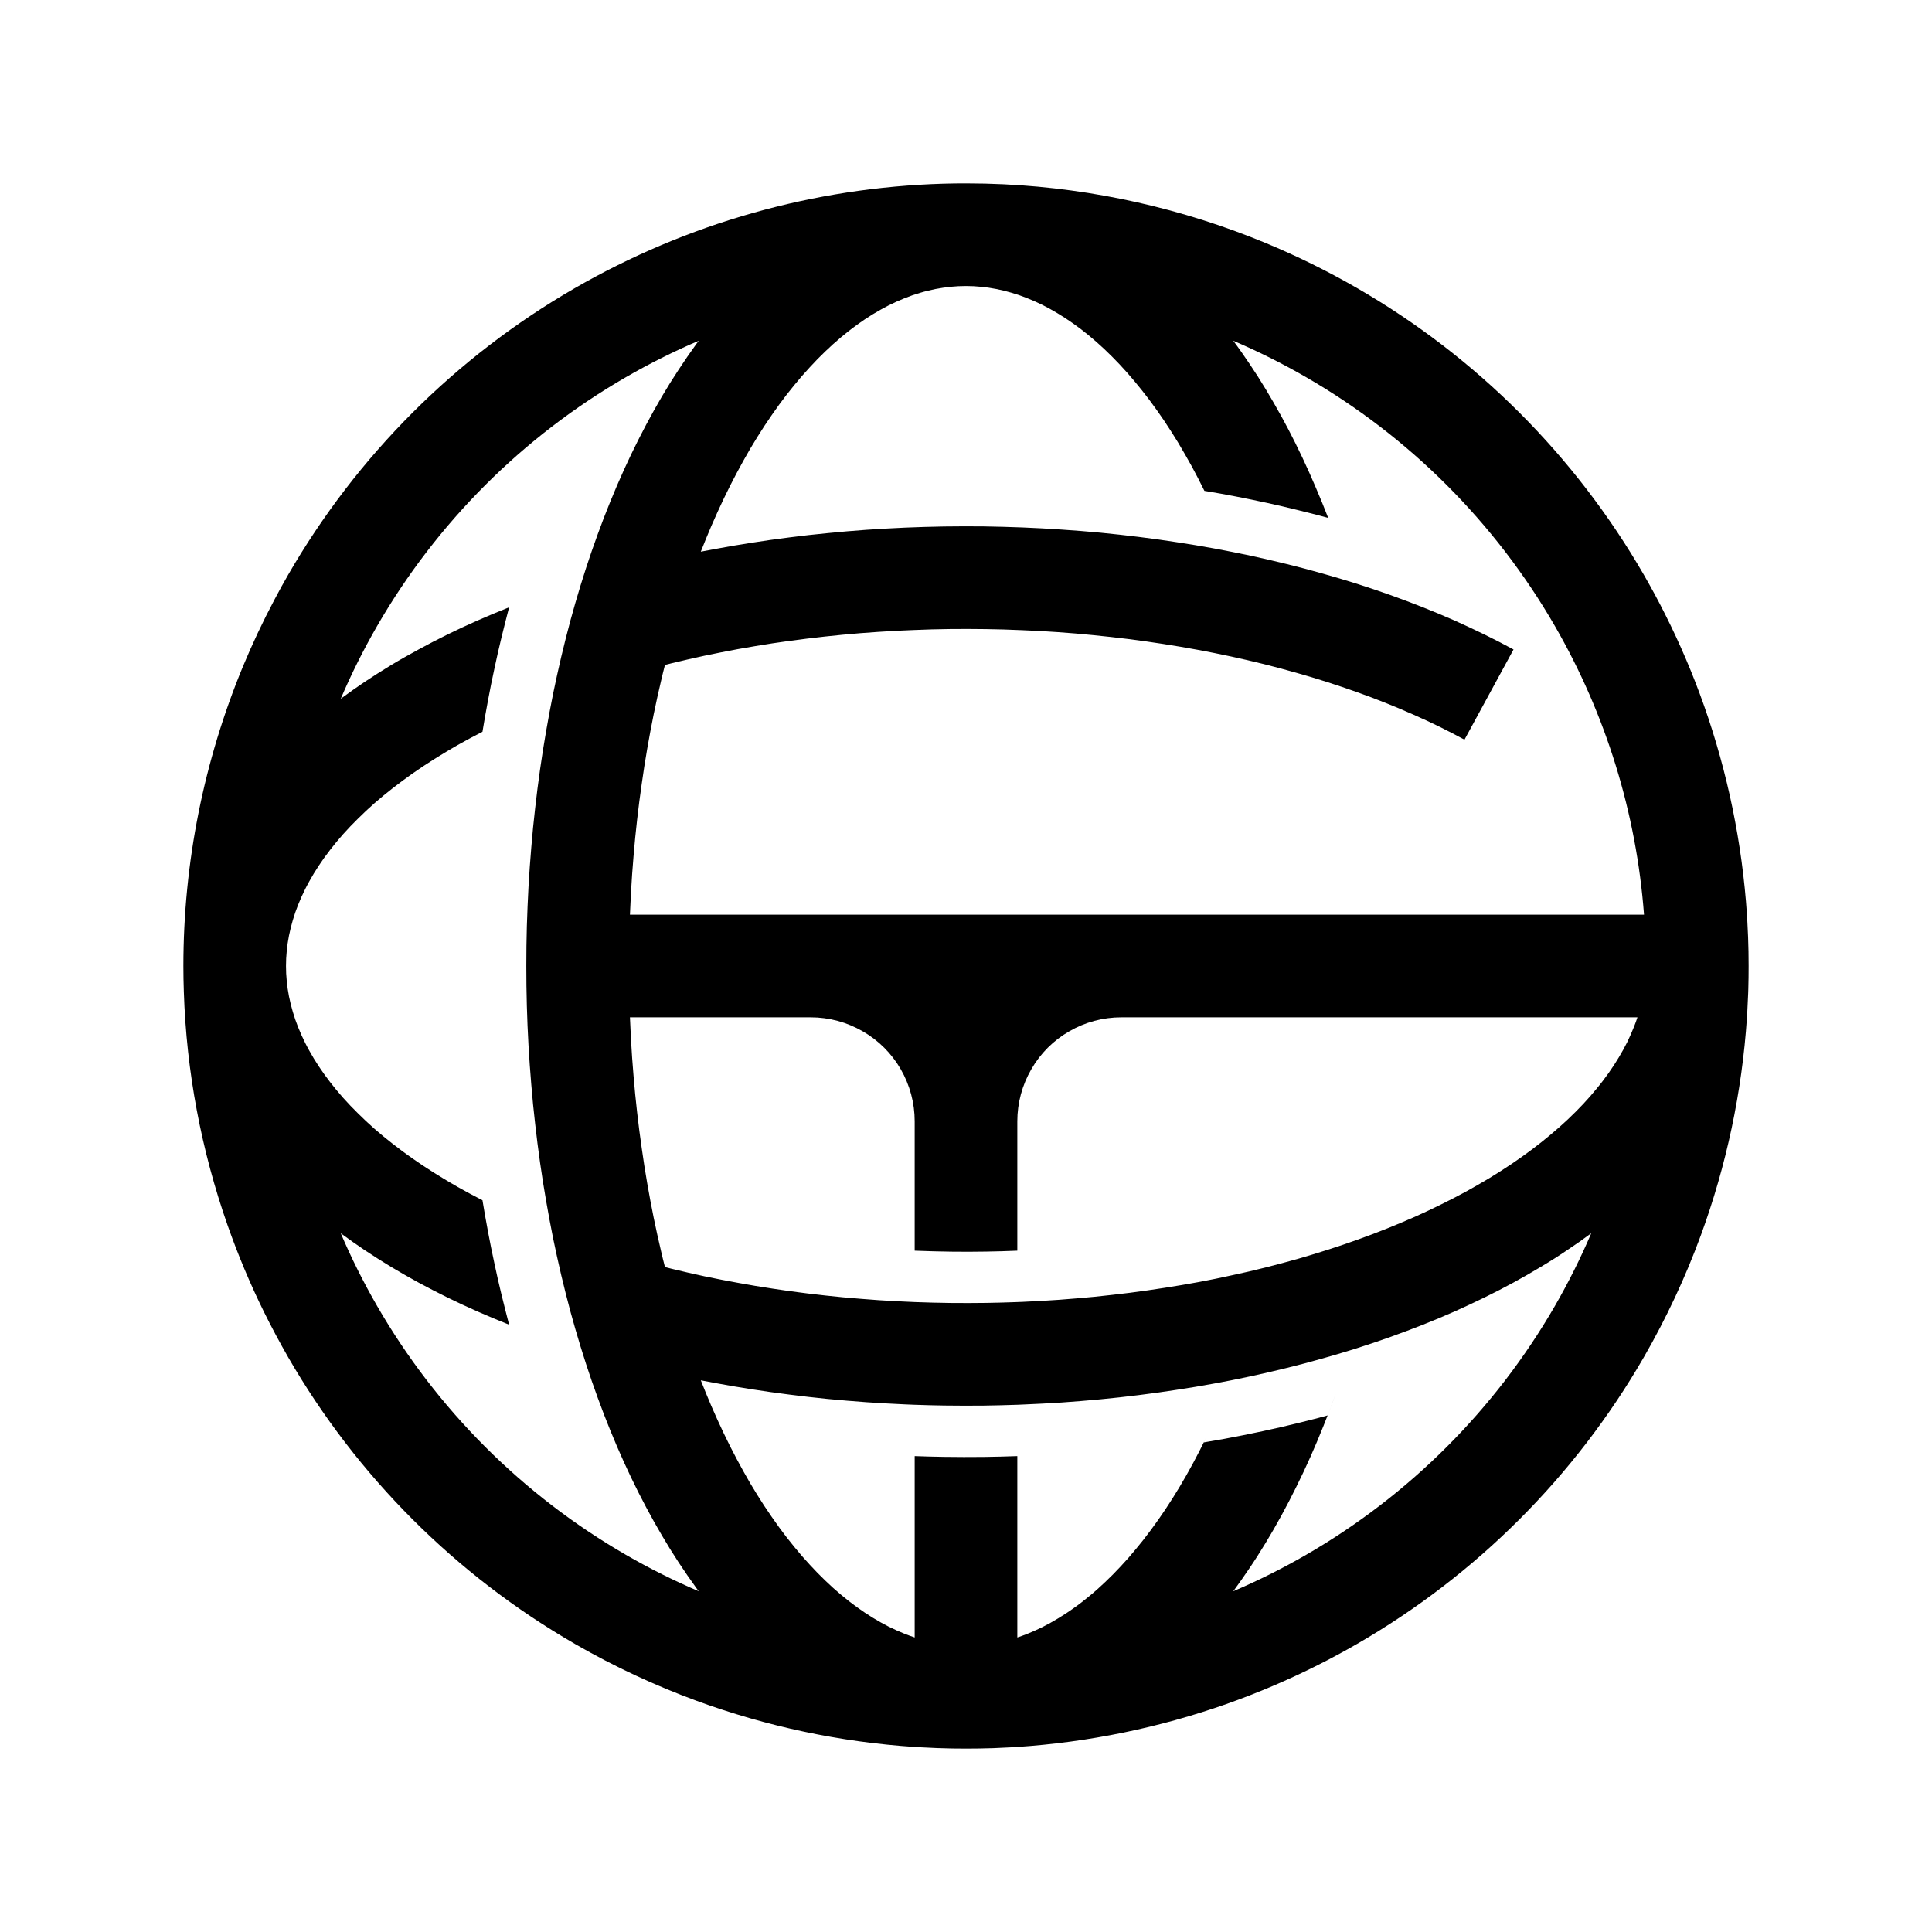
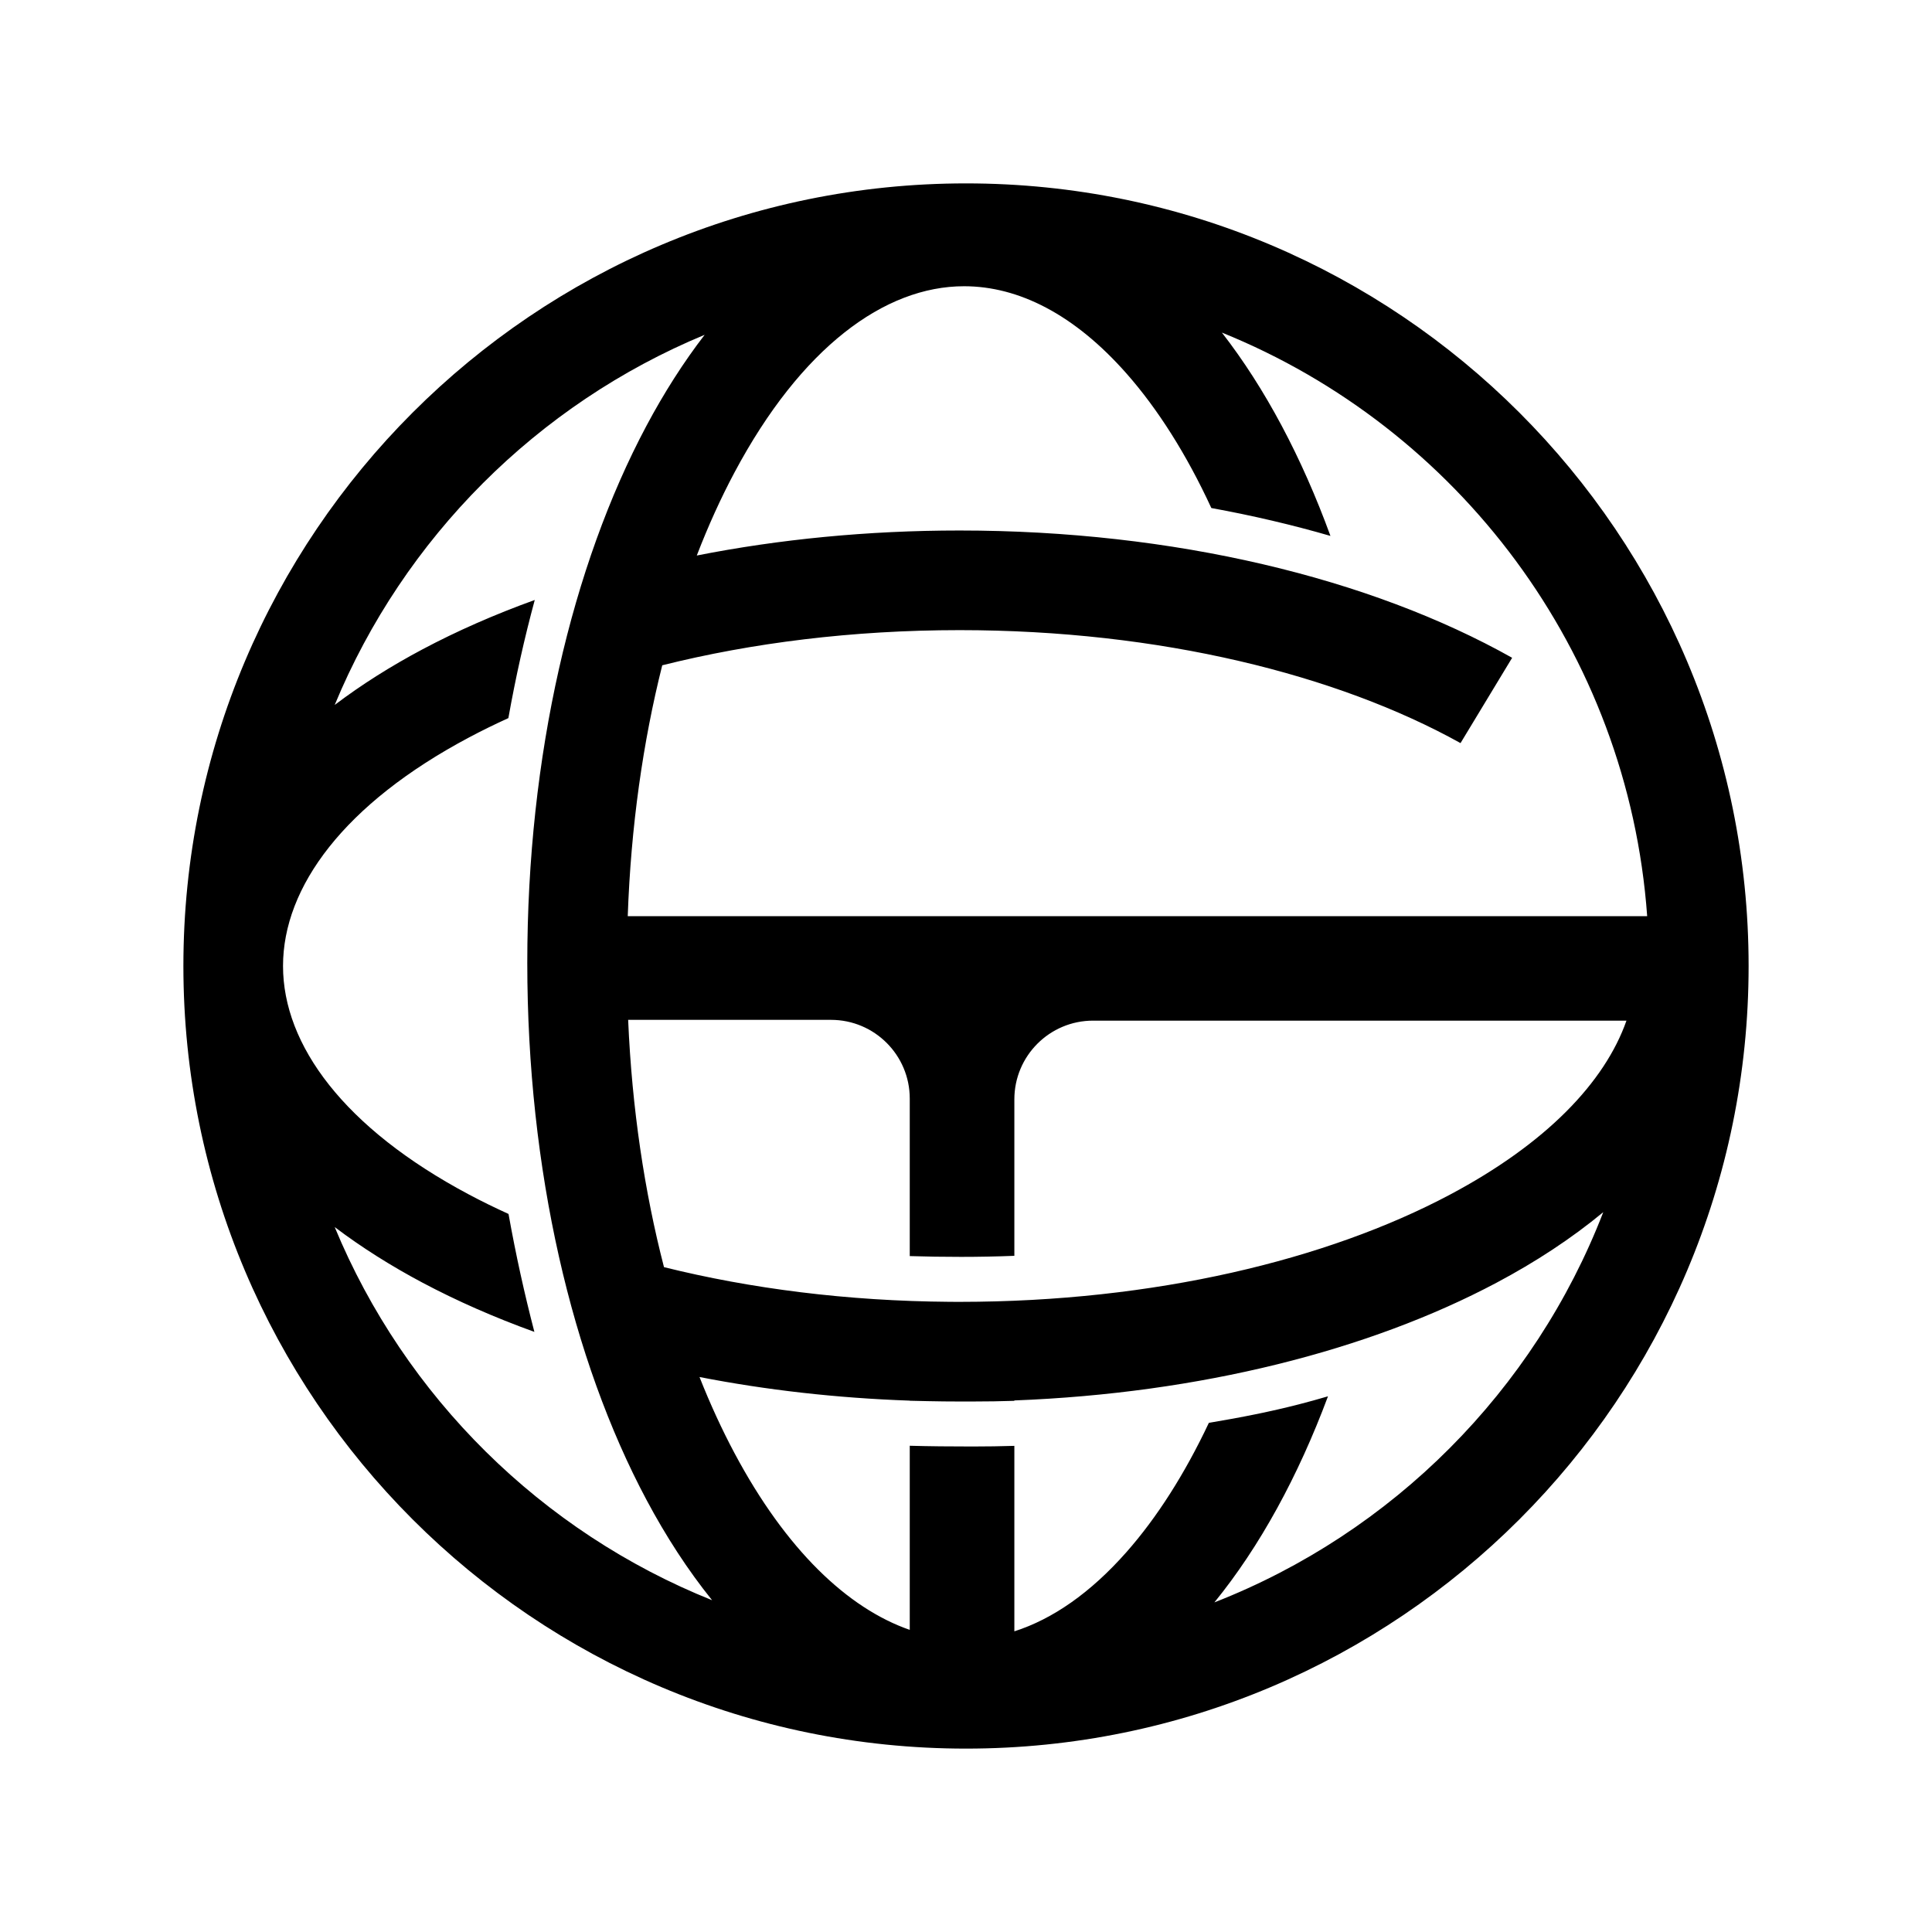
<svg xmlns="http://www.w3.org/2000/svg" viewBox="0 0 2000 2000" role="img" aria-label="General Translation">
-   <path transform="scale(7.8125)" fill="#000000" fill-rule="nonzero" d="M225.36 163.71C223.32 169.27 220.79 174.68 217.81 179.85C208.71 195.61 195.61 208.71 179.85 217.81C178.13 218.8 176.38 219.75 174.6 220.64C170.68 222.61 166.64 224.33 162.51 225.79C153.6 228.93 144.27 230.85 134.8 231.48C134.52 231.5 134.24 231.51 133.96 231.53C133.18 231.57 132.4 231.61 131.62 231.64C130.42 231.68 129.21 231.7 128 231.7C126.72 231.7 125.44 231.68 124.17 231.63C123.4 231.6 122.63 231.56 121.86 231.52C121.64 231.5 121.42 231.49 121.2 231.48C111.3 230.83 101.57 228.76 92.29 225.36C86.79 223.34 81.44 220.85 76.32 217.91C76.26 217.87 76.21 217.84 76.15 217.81C60.39 208.71 47.29 195.61 38.19 179.85C37.06 177.88 35.99 175.88 34.98 173.84C33.15 170.13 31.55 166.31 30.18 162.42C26.68 152.47 24.7 142.01 24.36 131.41C24.32 130.27 24.3 129.14 24.3 128C24.3 114.26 27.03 100.8 32.18 88.34C33.43 85.33 34.81 82.39 36.34 79.51C36.93 78.38 37.55 77.26 38.19 76.15C47.29 60.39 60.39 47.29 76.15 38.19C91.05 29.59 107.85 24.84 125.02 24.34C126.01 24.31 127 24.3 128 24.3C129.68 24.3 131.36 24.34 133.03 24.42C145.02 25 156.73 27.66 167.66 32.18C171.79 33.89 175.82 35.87 179.71 38.11C179.76 38.14 179.8 38.17 179.85 38.19C195.61 47.29 208.71 60.39 217.81 76.15C218.8 77.87 219.75 79.62 220.64 81.4C222.61 85.31 224.33 89.35 225.79 93.49C228.93 102.4 230.85 111.73 231.48 121.2C231.49 121.42 231.5 121.64 231.52 121.86C231.56 122.63 231.6 123.4 231.63 124.17C231.68 125.44 231.7 126.72 231.7 128C231.7 129.01 231.69 130.03 231.66 131.04C231.65 131.23 231.64 131.43 231.64 131.62C231.61 132.4 231.57 133.18 231.53 133.96C231.51 134.24 231.5 134.52 231.48 134.8C230.83 144.7 228.76 154.43 225.36 163.71ZM83.61 118.25C83.56 119.23 83.51 120.22 83.47 121.2L217.84 121.2C216.83 107.75 212.8 94.68 206.03 82.95C198.12 69.25 186.75 57.88 173.05 49.97C169.93 48.17 166.71 46.56 163.41 45.15C163.78 45.64 164.14 46.14 164.5 46.65C165.24 47.71 165.97 48.79 166.68 49.9C167.39 51.02 168.08 52.16 168.75 53.33C169.43 54.5 170.09 55.7 170.73 56.92C171.37 58.15 171.99 59.4 172.59 60.67C173.19 61.95 173.78 63.25 174.34 64.58C174.91 65.9 175.46 67.25 175.99 68.62C174.66 68.26 173.33 67.92 171.98 67.59C170.63 67.25 169.27 66.94 167.91 66.64C166.54 66.34 165.16 66.06 163.78 65.79C162.39 65.52 161 65.27 159.59 65.04C159.03 63.9 158.46 62.8 157.88 61.73C157.29 60.66 156.69 59.63 156.09 58.62C155.48 57.62 154.86 56.65 154.23 55.71C153.6 54.78 152.96 53.88 152.31 53.01C151.66 52.15 151 51.32 150.34 50.53C149.68 49.74 149.01 48.98 148.34 48.27C147.66 47.55 146.98 46.87 146.3 46.23C145.62 45.59 144.93 44.99 144.24 44.42C143.56 43.86 142.87 43.33 142.18 42.85C141.49 42.36 140.8 41.91 140.11 41.5C139.43 41.09 138.74 40.71 138.06 40.37C137.37 40.04 136.69 39.73 136.01 39.47C135.34 39.2 134.66 38.97 133.99 38.78C133.32 38.58 132.65 38.42 131.98 38.29C131.32 38.16 130.65 38.06 129.99 38C129.32 37.93 128.66 37.9 128 37.9C127.32 37.9 126.65 37.93 125.97 38C125.3 38.07 124.62 38.17 123.94 38.3C123.26 38.44 122.58 38.6 121.89 38.81C121.21 39.01 120.52 39.25 119.83 39.53C119.14 39.81 118.44 40.12 117.74 40.47C117.05 40.83 116.35 41.21 115.65 41.64C114.95 42.07 114.24 42.54 113.54 43.05C112.84 43.56 112.14 44.1 111.44 44.69C110.74 45.28 110.04 45.9 109.35 46.57C108.65 47.24 107.96 47.94 107.28 48.69C106.59 49.43 105.91 50.22 105.24 51.04C104.56 51.86 103.9 52.72 103.24 53.62C102.59 54.52 101.94 55.45 101.3 56.42C100.66 57.4 100.04 58.4 99.42 59.44C98.81 60.49 98.21 61.56 97.62 62.67C97.03 63.78 96.45 64.92 95.89 66.1C95.33 67.27 94.79 68.47 94.25 69.71C93.78 70.82 93.31 71.95 92.86 73.1C93.44 72.99 94.03 72.88 94.61 72.77C96.25 72.46 97.9 72.18 99.57 71.92C101.23 71.66 102.91 71.42 104.59 71.21C106.28 70.99 107.97 70.8 109.67 70.64C111.37 70.47 113.08 70.32 114.8 70.2C116.51 70.08 118.23 69.99 119.96 69.91C121.68 69.84 123.4 69.79 125.13 69.76C126.86 69.74 128.59 69.73 130.32 69.75C132.05 69.78 133.77 69.82 135.5 69.89C137.22 69.96 138.94 70.05 140.66 70.17C142.37 70.28 144.08 70.42 145.79 70.58C147.49 70.75 149.19 70.93 150.87 71.14C152.56 71.35 154.24 71.58 155.9 71.84C157.57 72.09 159.22 72.37 160.87 72.67C162.51 72.97 164.13 73.3 165.75 73.64C167.36 73.99 168.96 74.36 170.54 74.75C172.12 75.14 173.68 75.55 175.22 75.99C176.76 76.42 178.29 76.88 179.79 77.35C181.29 77.83 182.78 78.33 184.24 78.85C185.7 79.37 187.13 79.91 188.54 80.47C189.96 81.03 191.34 81.61 192.71 82.21C194.07 82.82 195.4 83.44 196.71 84.08C198.02 84.72 199.3 85.38 200.55 86.06L194.05 98.01C192.98 97.43 191.88 96.86 190.75 96.3C189.62 95.75 188.45 95.2 187.26 94.68C186.07 94.15 184.85 93.64 183.6 93.14C182.35 92.64 181.08 92.16 179.78 91.7C178.48 91.24 177.16 90.79 175.81 90.36C174.47 89.93 173.1 89.52 171.71 89.13C170.32 88.73 168.9 88.36 167.48 88C166.04 87.64 164.6 87.31 163.13 86.99C161.66 86.67 160.18 86.38 158.69 86.1C157.19 85.82 155.68 85.57 154.15 85.33C152.63 85.09 151.09 84.88 149.55 84.68C148 84.49 146.44 84.31 144.88 84.16C143.31 84 141.74 83.87 140.16 83.76C138.58 83.65 137 83.56 135.41 83.5C133.82 83.43 132.23 83.38 130.64 83.36C129.05 83.34 127.45 83.33 125.86 83.35C124.27 83.37 122.68 83.41 121.09 83.48C119.5 83.54 117.91 83.62 116.33 83.73C114.75 83.83 113.18 83.96 111.61 84.11C110.05 84.26 108.49 84.43 106.94 84.62C105.39 84.81 103.85 85.02 102.32 85.25C100.8 85.49 99.28 85.74 97.78 86.01C96.28 86.29 94.8 86.58 93.33 86.89C91.86 87.21 90.41 87.54 88.97 87.89C88.68 87.96 88.39 88.03 88.11 88.11C87.93 88.78 87.77 89.47 87.61 90.15C87.26 91.63 86.93 93.12 86.62 94.63C86.31 96.14 86.03 97.67 85.76 99.21C85.49 100.75 85.25 102.31 85.03 103.88C84.8 105.45 84.6 107.03 84.42 108.62C84.24 110.21 84.08 111.81 83.95 113.41C83.81 115.02 83.7 116.63 83.61 118.25ZM82.95 206.03C86.07 207.83 89.29 209.44 92.59 210.85C92.48 210.7 92.37 210.55 92.26 210.41C91.47 209.32 90.69 208.19 89.93 207.04C89.17 205.88 88.43 204.69 87.71 203.46C86.99 202.24 86.29 200.99 85.61 199.71C84.93 198.43 84.26 197.11 83.62 195.77C82.98 194.43 82.36 193.06 81.76 191.67C81.16 190.27 80.58 188.85 80.02 187.4C79.47 185.96 78.93 184.49 78.41 182.99C77.9 181.5 77.4 179.98 76.93 178.44C76.46 176.9 76.01 175.35 75.58 173.77C75.16 172.19 74.75 170.59 74.37 168.98C73.99 167.36 73.63 165.73 73.29 164.08C72.96 162.44 72.65 160.77 72.36 159.1C72.07 157.43 71.8 155.74 71.56 154.04C71.32 152.34 71.1 150.63 70.91 148.91C70.71 147.19 70.54 145.46 70.4 143.73C70.25 141.99 70.13 140.25 70.03 138.51C69.93 136.76 69.86 135.01 69.81 133.26C69.76 131.51 69.74 129.75 69.74 128C69.74 126.25 69.76 124.49 69.81 122.74Q69.89 120.11 70.03 117.49C70.13 115.75 70.25 114.01 70.4 112.27C70.54 110.54 70.71 108.81 70.91 107.09C71.1 105.37 71.32 103.66 71.56 101.96C71.8 100.26 72.07 98.57 72.36 96.9C72.65 95.22 72.96 93.56 73.29 91.92C73.63 90.27 73.99 88.64 74.37 87.02C74.75 85.41 75.16 83.81 75.58 82.23C76.01 80.65 76.46 79.1 76.93 77.56C77.4 76.02 77.9 74.5 78.41 73.01C78.93 71.51 79.47 70.04 80.02 68.6C80.58 67.15 81.16 65.73 81.76 64.33C82.36 62.94 82.98 61.57 83.62 60.23C84.26 58.89 84.93 57.58 85.61 56.29C86.29 55.01 86.99 53.76 87.71 52.53C88.43 51.31 89.17 50.12 89.93 48.97C90.69 47.81 91.47 46.68 92.26 45.59C92.37 45.45 92.48 45.3 92.59 45.15C89.29 46.56 86.07 48.17 82.95 49.97C69.25 57.88 57.88 69.25 49.97 82.95C48.17 86.07 46.56 89.29 45.15 92.59C46.17 91.83 47.23 91.09 48.31 90.36C49.44 89.61 50.6 88.87 51.79 88.15C52.98 87.43 54.21 86.74 55.46 86.06C56.71 85.38 57.99 84.71 59.3 84.07C60.6 83.43 61.94 82.81 63.3 82.21C64.66 81.61 66.05 81.03 67.46 80.47C67.11 81.8 66.77 83.15 66.44 84.5C66.11 85.86 65.8 87.22 65.51 88.6C65.21 89.98 64.93 91.36 64.67 92.76C64.41 94.15 64.16 95.55 63.93 96.96C62.81 97.54 61.71 98.12 60.65 98.72C59.6 99.32 58.57 99.94 57.58 100.56C56.59 101.18 55.63 101.82 54.71 102.46C53.79 103.11 52.91 103.76 52.06 104.42C51.21 105.08 50.4 105.75 49.63 106.42C48.86 107.1 48.13 107.78 47.44 108.47C46.74 109.15 46.09 109.84 45.47 110.53C44.85 111.23 44.28 111.92 43.74 112.62C43.2 113.31 42.7 114.01 42.24 114.71C41.78 115.4 41.36 116.1 40.98 116.79C40.59 117.48 40.25 118.18 39.94 118.86C39.63 119.55 39.36 120.24 39.12 120.92C38.89 121.6 38.69 122.28 38.52 122.96C38.35 123.64 38.22 124.31 38.12 124.98C38.02 125.66 37.96 126.33 37.92 127C37.89 127.67 37.89 128.33 37.92 129C37.96 129.67 38.02 130.34 38.12 131.02C38.22 131.69 38.35 132.36 38.52 133.04C38.69 133.72 38.89 134.4 39.12 135.08C39.36 135.76 39.63 136.45 39.94 137.14C40.25 137.82 40.59 138.52 40.98 139.21C41.36 139.9 41.78 140.6 42.24 141.29C42.7 141.99 43.2 142.69 43.74 143.38C44.28 144.08 44.85 144.77 45.47 145.47C46.09 146.16 46.74 146.85 47.44 147.53C48.13 148.22 48.86 148.9 49.63 149.58C50.4 150.25 51.21 150.92 52.06 151.58C52.91 152.24 53.79 152.9 54.71 153.54C55.63 154.18 56.59 154.82 57.58 155.44C58.57 156.06 59.6 156.68 60.65 157.28C61.71 157.88 62.81 158.46 63.93 159.04C64.16 160.45 64.41 161.85 64.67 163.24C64.93 164.64 65.21 166.02 65.51 167.4C65.8 168.78 66.11 170.14 66.44 171.5C66.77 172.85 67.11 174.2 67.46 175.53C66.05 174.97 64.66 174.39 63.3 173.79C61.94 173.19 60.6 172.57 59.3 171.93C57.99 171.29 56.71 170.62 55.46 169.95C54.21 169.26 52.98 168.57 51.79 167.85C50.6 167.13 49.44 166.39 48.31 165.64C47.23 164.91 46.17 164.17 45.15 163.41C46.56 166.71 48.17 169.93 49.97 173.05C57.88 186.75 69.25 198.12 82.95 206.03ZM87.61 165.85C87.77 166.53 87.93 167.22 88.11 167.89C88.4 167.97 88.7 168.04 89 168.12C90.43 168.47 91.89 168.8 93.36 169.12C94.84 169.43 96.32 169.72 97.83 169.99C99.33 170.27 100.85 170.52 102.38 170.75C103.91 170.99 105.46 171.2 107.01 171.39C108.56 171.58 110.13 171.75 111.7 171.9C113.27 172.04 114.85 172.17 116.43 172.28C118.01 172.38 119.6 172.47 121.2 172.53C122.79 172.59 124.39 172.63 125.98 172.65C127.58 172.67 129.18 172.66 130.77 172.64C132.12 172.62 133.46 172.58 134.8 172.53C135.05 172.52 135.3 172.51 135.56 172.5C137.15 172.43 138.74 172.34 140.32 172.23C141.9 172.11 143.48 171.98 145.04 171.83C146.61 171.67 148.17 171.49 149.72 171.3C151.27 171.1 152.81 170.88 154.34 170.64C155.87 170.4 157.38 170.15 158.88 169.87C160.38 169.59 161.86 169.29 163.33 168.96C164.8 168.65 166.25 168.31 167.68 167.95C169.11 167.59 170.52 167.21 171.92 166.82C173.31 166.42 174.68 166 176.03 165.57C177.37 165.14 178.7 164.69 180 164.22C181.3 163.76 182.57 163.27 183.82 162.77C185.06 162.27 186.28 161.76 187.48 161.23C188.67 160.7 189.83 160.15 190.96 159.59C192.09 159.04 193.2 158.46 194.27 157.88C195.34 157.29 196.37 156.69 197.38 156.09C198.38 155.48 199.35 154.86 200.29 154.23C201.22 153.6 202.12 152.96 202.99 152.31C203.85 151.66 204.68 151.01 205.47 150.34C206.26 149.68 207.02 149.01 207.73 148.34C208.45 147.66 209.13 146.98 209.77 146.3C210.41 145.62 211.01 144.93 211.57 144.24C212.14 143.56 212.66 142.87 213.15 142.18C213.64 141.49 214.09 140.8 214.5 140.11C214.91 139.43 215.29 138.74 215.63 138.06C215.96 137.37 216.26 136.69 216.53 136.01C216.69 135.61 216.84 135.2 216.97 134.8L148.57 134.8C146.15 134.8 143.78 135.44 141.69 136.65C139.59 137.85 137.85 139.59 136.65 141.69C135.44 143.78 134.8 146.15 134.8 148.57L134.8 165.72Q132.74 165.81 130.67 165.84Q128.36 165.88 126.06 165.85Q123.76 165.82 121.46 165.73Q121.33 165.73 121.2 165.72L121.2 148.57C121.2 146.15 120.56 143.78 119.36 141.69C118.15 139.59 116.41 137.85 114.31 136.65C112.22 135.44 109.85 134.8 107.43 134.8L83.47 134.8C83.51 135.78 83.56 136.77 83.61 137.75C83.7 139.37 83.81 140.98 83.95 142.59C84.08 144.2 84.24 145.79 84.42 147.38C84.6 148.97 84.8 150.55 85.03 152.12C85.25 153.69 85.49 155.25 85.76 156.79C86.03 158.33 86.31 159.86 86.62 161.37C86.93 162.88 87.26 164.37 87.61 165.85ZM165.49 207.9C164.81 208.91 164.12 209.89 163.41 210.85C166.71 209.44 169.93 207.83 173.05 206.03C186.75 198.12 198.12 186.75 206.03 173.05C207.83 169.93 209.44 166.71 210.85 163.41C209.83 164.17 208.78 164.91 207.69 165.63C206.57 166.39 205.41 167.13 204.21 167.84C203.02 168.56 201.8 169.26 200.55 169.94C199.3 170.62 198.02 171.28 196.71 171.92C195.4 172.56 194.07 173.18 192.71 173.79C191.35 174.39 189.96 174.97 188.55 175.53C187.13 176.09 185.7 176.63 184.24 177.15C182.78 177.67 181.3 178.17 179.79 178.65C179.5 178.74 179.21 178.83 178.92 178.92C177.7 179.3 176.47 179.66 175.22 180.01C173.68 180.45 172.12 180.86 170.54 181.25C168.96 181.64 167.36 182.01 165.75 182.36C164.88 182.54 164.01 182.72 163.14 182.9C162.38 183.04 161.63 183.19 160.87 183.33C159.23 183.63 157.57 183.91 155.9 184.16C154.24 184.42 152.56 184.65 150.88 184.86C149.19 185.07 147.49 185.26 145.79 185.42C144.09 185.58 142.38 185.72 140.66 185.84C138.94 185.95 137.22 186.04 135.5 186.11C135.27 186.12 135.03 186.13 134.8 186.14C133.31 186.19 131.81 186.23 130.32 186.25C128.59 186.27 126.86 186.26 125.13 186.24C123.82 186.22 122.51 186.19 121.2 186.14C120.79 186.12 120.37 186.11 119.96 186.09C118.23 186.01 116.51 185.92 114.8 185.8C113.08 185.68 111.38 185.53 109.67 185.37C107.97 185.2 106.28 185.01 104.59 184.79C102.91 184.58 101.23 184.34 99.57 184.08C97.9 183.82 96.25 183.54 94.61 183.23C94.03 183.12 93.44 183.01 92.86 182.9C93.31 184.05 93.78 185.18 94.25 186.29C94.79 187.53 95.33 188.73 95.89 189.9C96.45 191.08 97.03 192.22 97.62 193.33C98.21 194.44 98.81 195.51 99.42 196.56C100.04 197.6 100.66 198.6 101.3 199.58C101.94 200.55 102.59 201.48 103.24 202.38C103.9 203.28 104.56 204.14 105.24 204.96C105.91 205.79 106.59 206.57 107.28 207.31C107.96 208.06 108.65 208.76 109.35 209.43C110.04 210.1 110.74 210.73 111.44 211.31C112.14 211.9 112.84 212.45 113.54 212.95C114.24 213.46 114.95 213.93 115.65 214.36C116.35 214.79 117.05 215.18 117.74 215.53C118.44 215.88 119.14 216.19 119.83 216.47C120.29 216.65 120.74 216.82 121.2 216.97L121.2 192.94Q123.11 193.01 125.03 193.04Q127.72 193.08 130.4 193.05Q132.6 193.02 134.8 192.94L134.8 216.97C135.23 216.83 135.65 216.68 136.08 216.51C136.76 216.24 137.45 215.93 138.14 215.59C138.83 215.24 139.52 214.86 140.21 214.44C140.9 214.02 141.6 213.57 142.29 213.07C142.99 212.58 143.68 212.04 144.37 211.47C145.07 210.9 145.76 210.28 146.44 209.63C147.13 208.98 147.82 208.29 148.49 207.56C149.17 206.84 149.85 206.07 150.51 205.26C151.18 204.46 151.84 203.62 152.49 202.74C153.14 201.86 153.79 200.95 154.42 200C155.05 199.05 155.68 198.06 156.29 197.04C156.9 196.02 157.5 194.97 158.08 193.89C158.67 192.8 159.24 191.68 159.8 190.53C160.178 189.754 160.551 188.969 160.917 188.169C160.551 188.969 160.178 189.754 159.8 190.53C159.702 190.73 159.605 190.93 159.506 191.128Q160.87 190.9 162.21 190.66Q164.79 190.18 167.31 189.64Q169.85 189.1 172.33 188.48Q174.14 188.04 175.921 187.55C176.295 186.589 176.657 185.617 177.01 184.64C177.53 183.19 178.03 181.72 178.51 180.23C178.587 179.989 178.658 179.759 178.729 179.53C178.657 179.762 178.585 179.995 178.51 180.23C178.03 181.72 177.53 183.19 177.01 184.64C176.49 186.08 175.95 187.51 175.38 188.91C174.82 190.31 174.24 191.69 173.64 193.04C173.04 194.39 172.41 195.72 171.77 197.01C171.13 198.31 170.47 199.58 169.79 200.82C169.11 202.06 168.42 203.27 167.7 204.45C166.98 205.63 166.25 206.79 165.49 207.9Z" />
+   <path transform="scale(7.8125)" fill="#000000" fill-rule="nonzero" d="M128 24.3C185.272 24.3 231.7 70.728 231.7 128C231.7 185.272 185.272 231.7 128 231.7C70.728 231.7 24.3 185.272 24.3 128C24.3 70.728 70.728 24.3 128 24.3ZM212.441 160.618C208.243 164.096 203.465 167.225 198.301 169.967C181.402 178.94 159.007 184.626 134.407 185.566V185.618C132.614 185.676 130.772 185.706 128.852 185.706C128.503 185.706 128.157 185.704 127.815 185.703C127.593 185.704 127.371 185.706 127.148 185.706C125.733 185.706 124.324 185.69 122.921 185.659C122.12 185.644 121.33 185.627 120.547 185.605V185.591C110.857 185.254 101.504 184.182 92.688 182.462C94.104 186.043 95.652 189.407 97.314 192.527C104.145 205.348 112.319 213.11 120.547 215.967V191.57C123.195 191.643 125.911 191.668 128.852 191.668C130.769 191.668 132.613 191.639 134.407 191.584V216.16C139.451 214.548 144.482 211.083 149.279 205.642C153.275 201.109 156.969 195.342 160.18 188.535C164.625 187.792 168.378 187.038 172.072 186.092C173.371 185.759 174.659 185.403 175.966 185.018C172.013 195.614 166.935 204.927 160.914 212.325C184.518 203.105 203.302 184.262 212.441 160.618ZM93.369 44.365C71.226 53.544 53.517 71.261 44.349 93.409C47.911 90.711 51.828 88.246 55.995 86.033C60.569 83.605 65.545 81.418 70.858 79.499C69.51 84.478 68.331 89.718 67.362 95.153C65.571 95.967 63.844 96.814 62.187 97.694C45.609 106.496 37.502 117.528 37.502 128C37.502 138.472 45.609 149.504 62.187 158.306C63.85 159.19 65.584 160.039 67.382 160.855C68.355 166.303 69.52 171.542 70.808 176.482C65.514 174.568 60.554 172.387 55.995 169.967C51.828 167.754 47.912 165.288 44.349 162.591C53.653 185.068 71.753 202.98 94.357 212.037C91.141 208.047 88.233 203.56 85.662 198.735C75.78 180.186 69.868 155.015 69.868 127.574C69.868 100.133 75.78 74.963 85.662 56.413C87.967 52.088 90.543 48.033 93.369 44.365ZM83.233 135.136C83.737 146.879 85.404 157.934 87.982 167.903C99.421 170.746 112.246 172.401 125.871 172.498C126.311 172.501 126.754 172.503 127.202 172.503C152.898 172.496 175.834 166.949 192.11 158.306C204.896 151.518 212.641 143.402 215.516 135.24H144.841C139.079 135.24 134.407 139.911 134.407 145.674V166.403C132.049 166.495 129.681 166.542 127.361 166.542C124.976 166.542 122.719 166.507 120.547 166.438V145.57C120.547 139.807 115.876 135.136 110.113 135.136ZM127.747 37.928C117.215 37.928 106.142 46.05 97.314 62.621C95.51 66.007 93.841 69.681 92.328 73.609C103.233 71.456 114.967 70.294 127.148 70.294C155.517 70.294 181.579 76.599 200.366 87.161L193.527 98.465C177.234 89.415 153.724 83.496 127.148 83.496C112.956 83.496 99.605 85.187 87.751 88.154C85.205 98.279 83.595 109.497 83.179 121.399H218.26C215.728 86.273 193.148 56.701 161.905 44.068C167.657 51.465 172.508 60.64 176.291 71.011C171.261 69.555 165.996 68.316 160.509 67.316C157.222 60.202 153.412 54.195 149.279 49.506C142.367 41.666 134.971 37.928 127.747 37.928Z" />
</svg>
